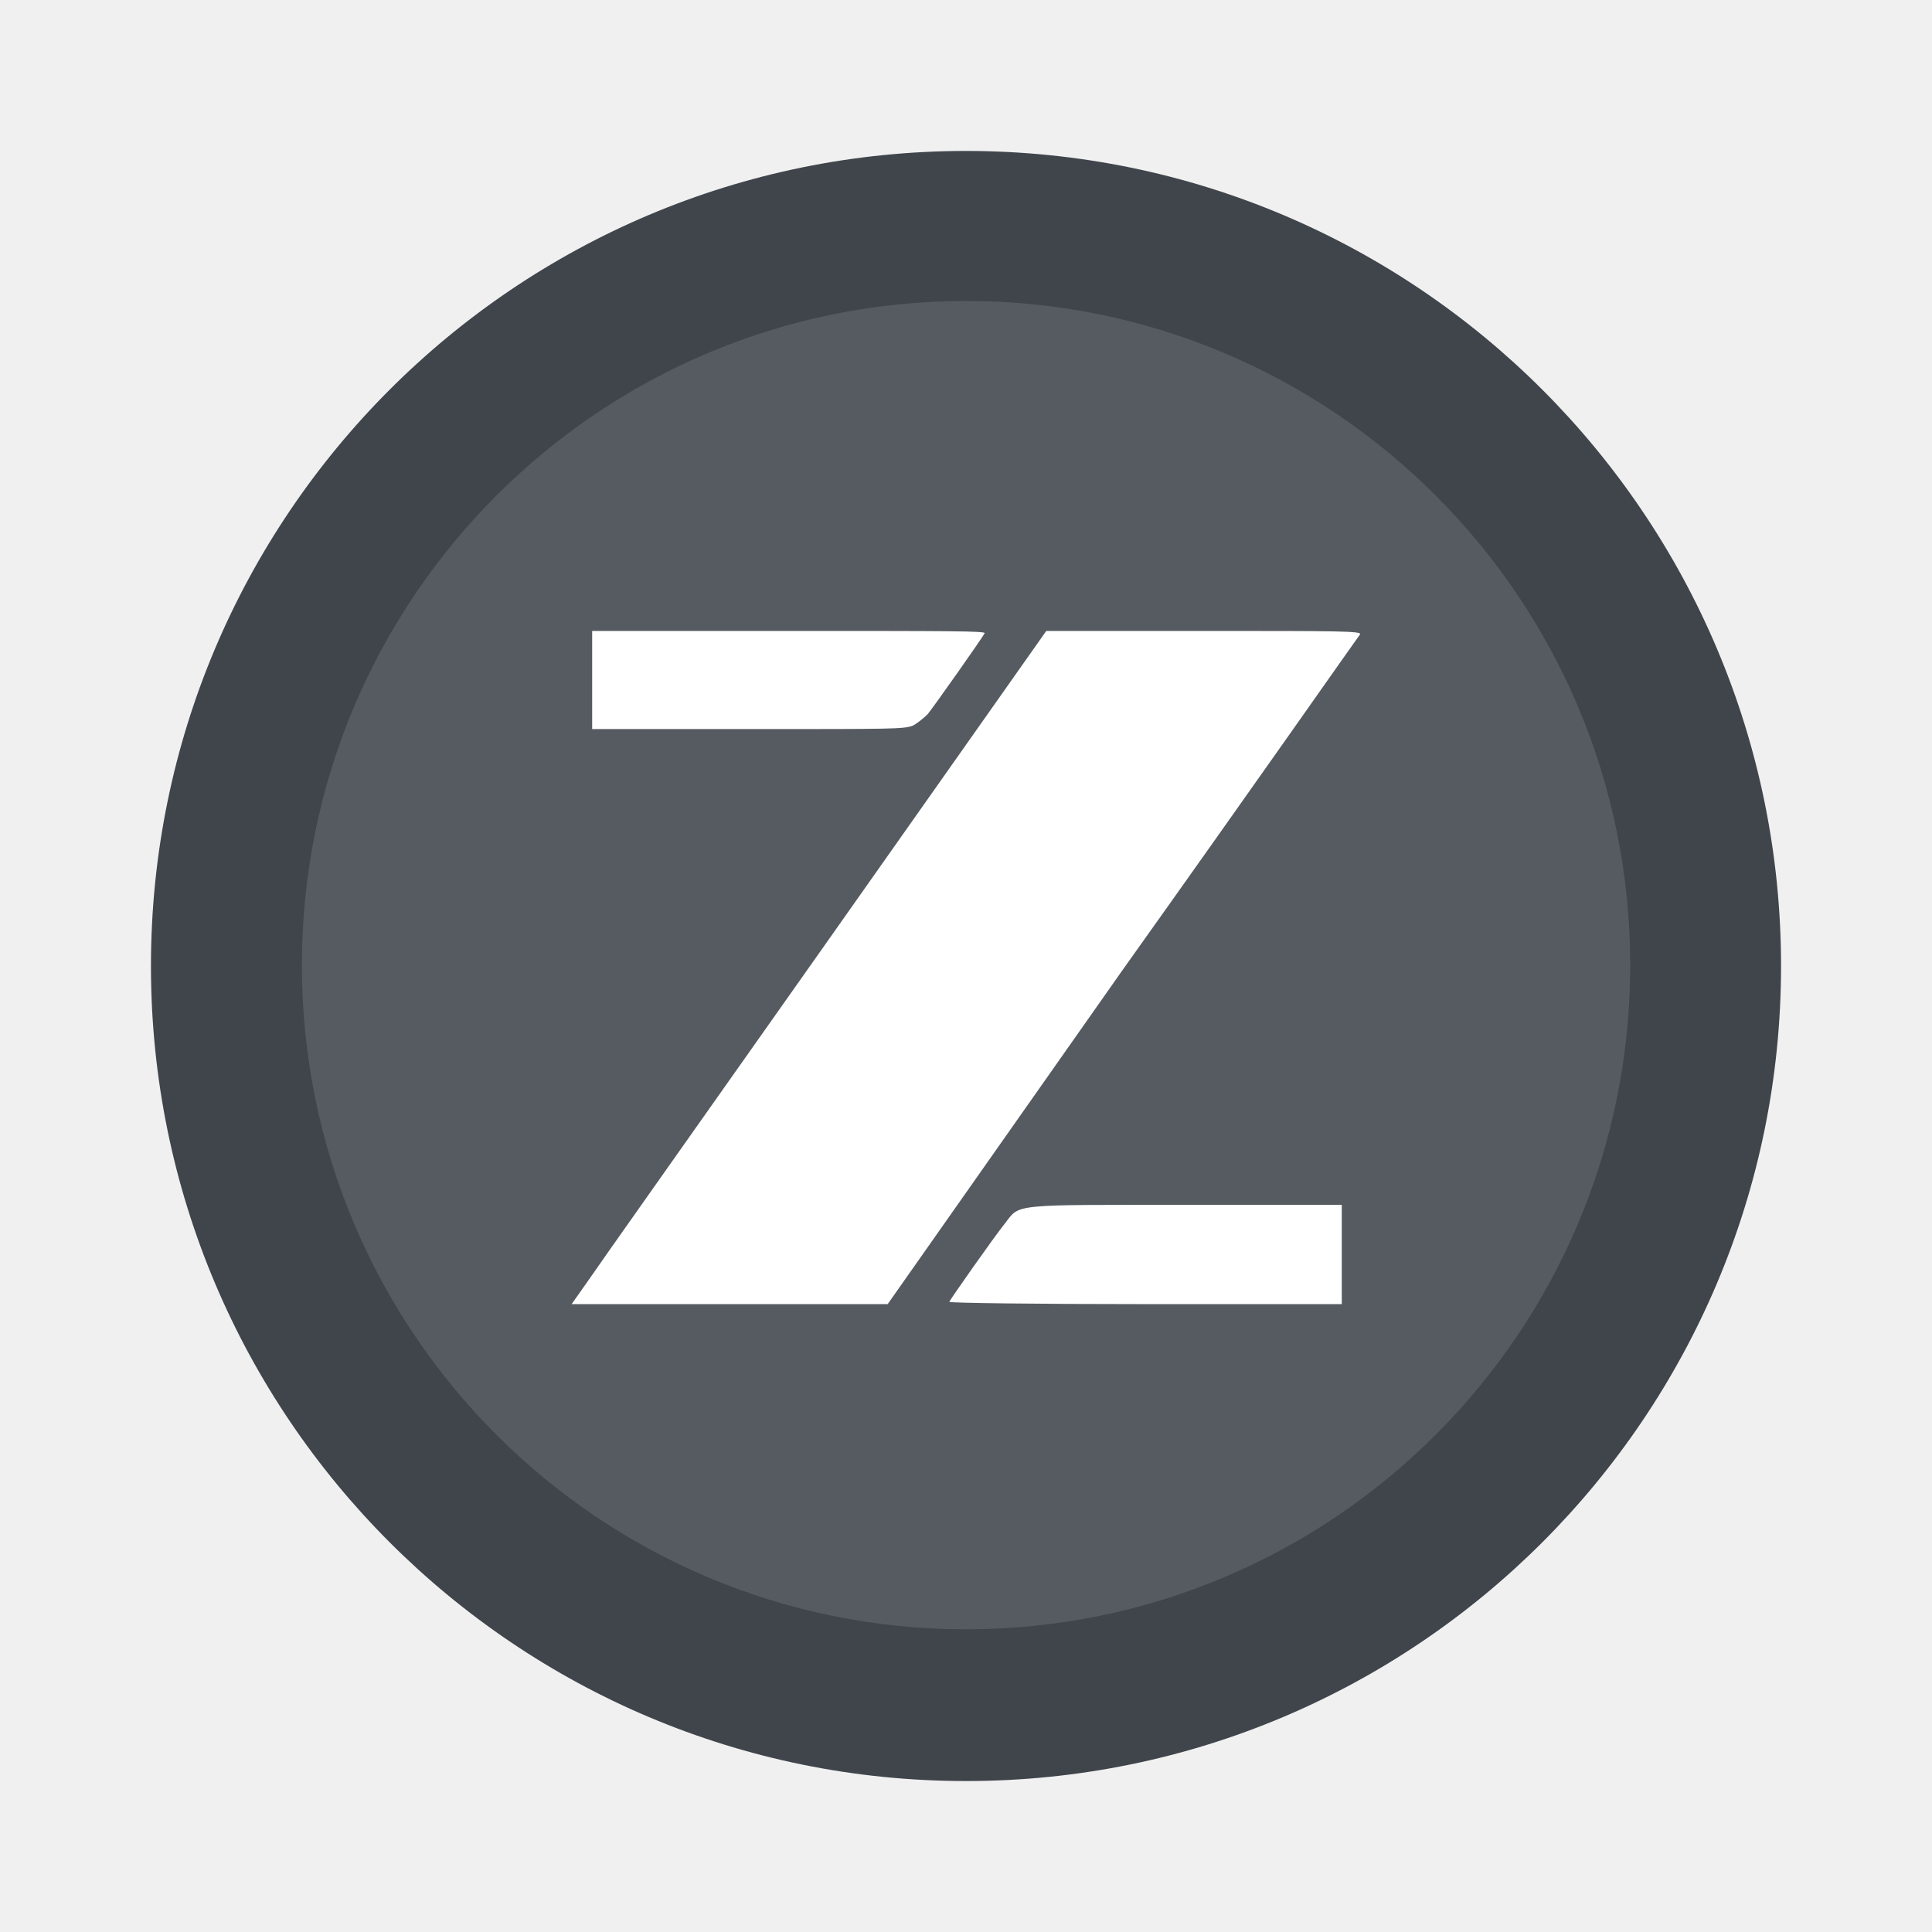
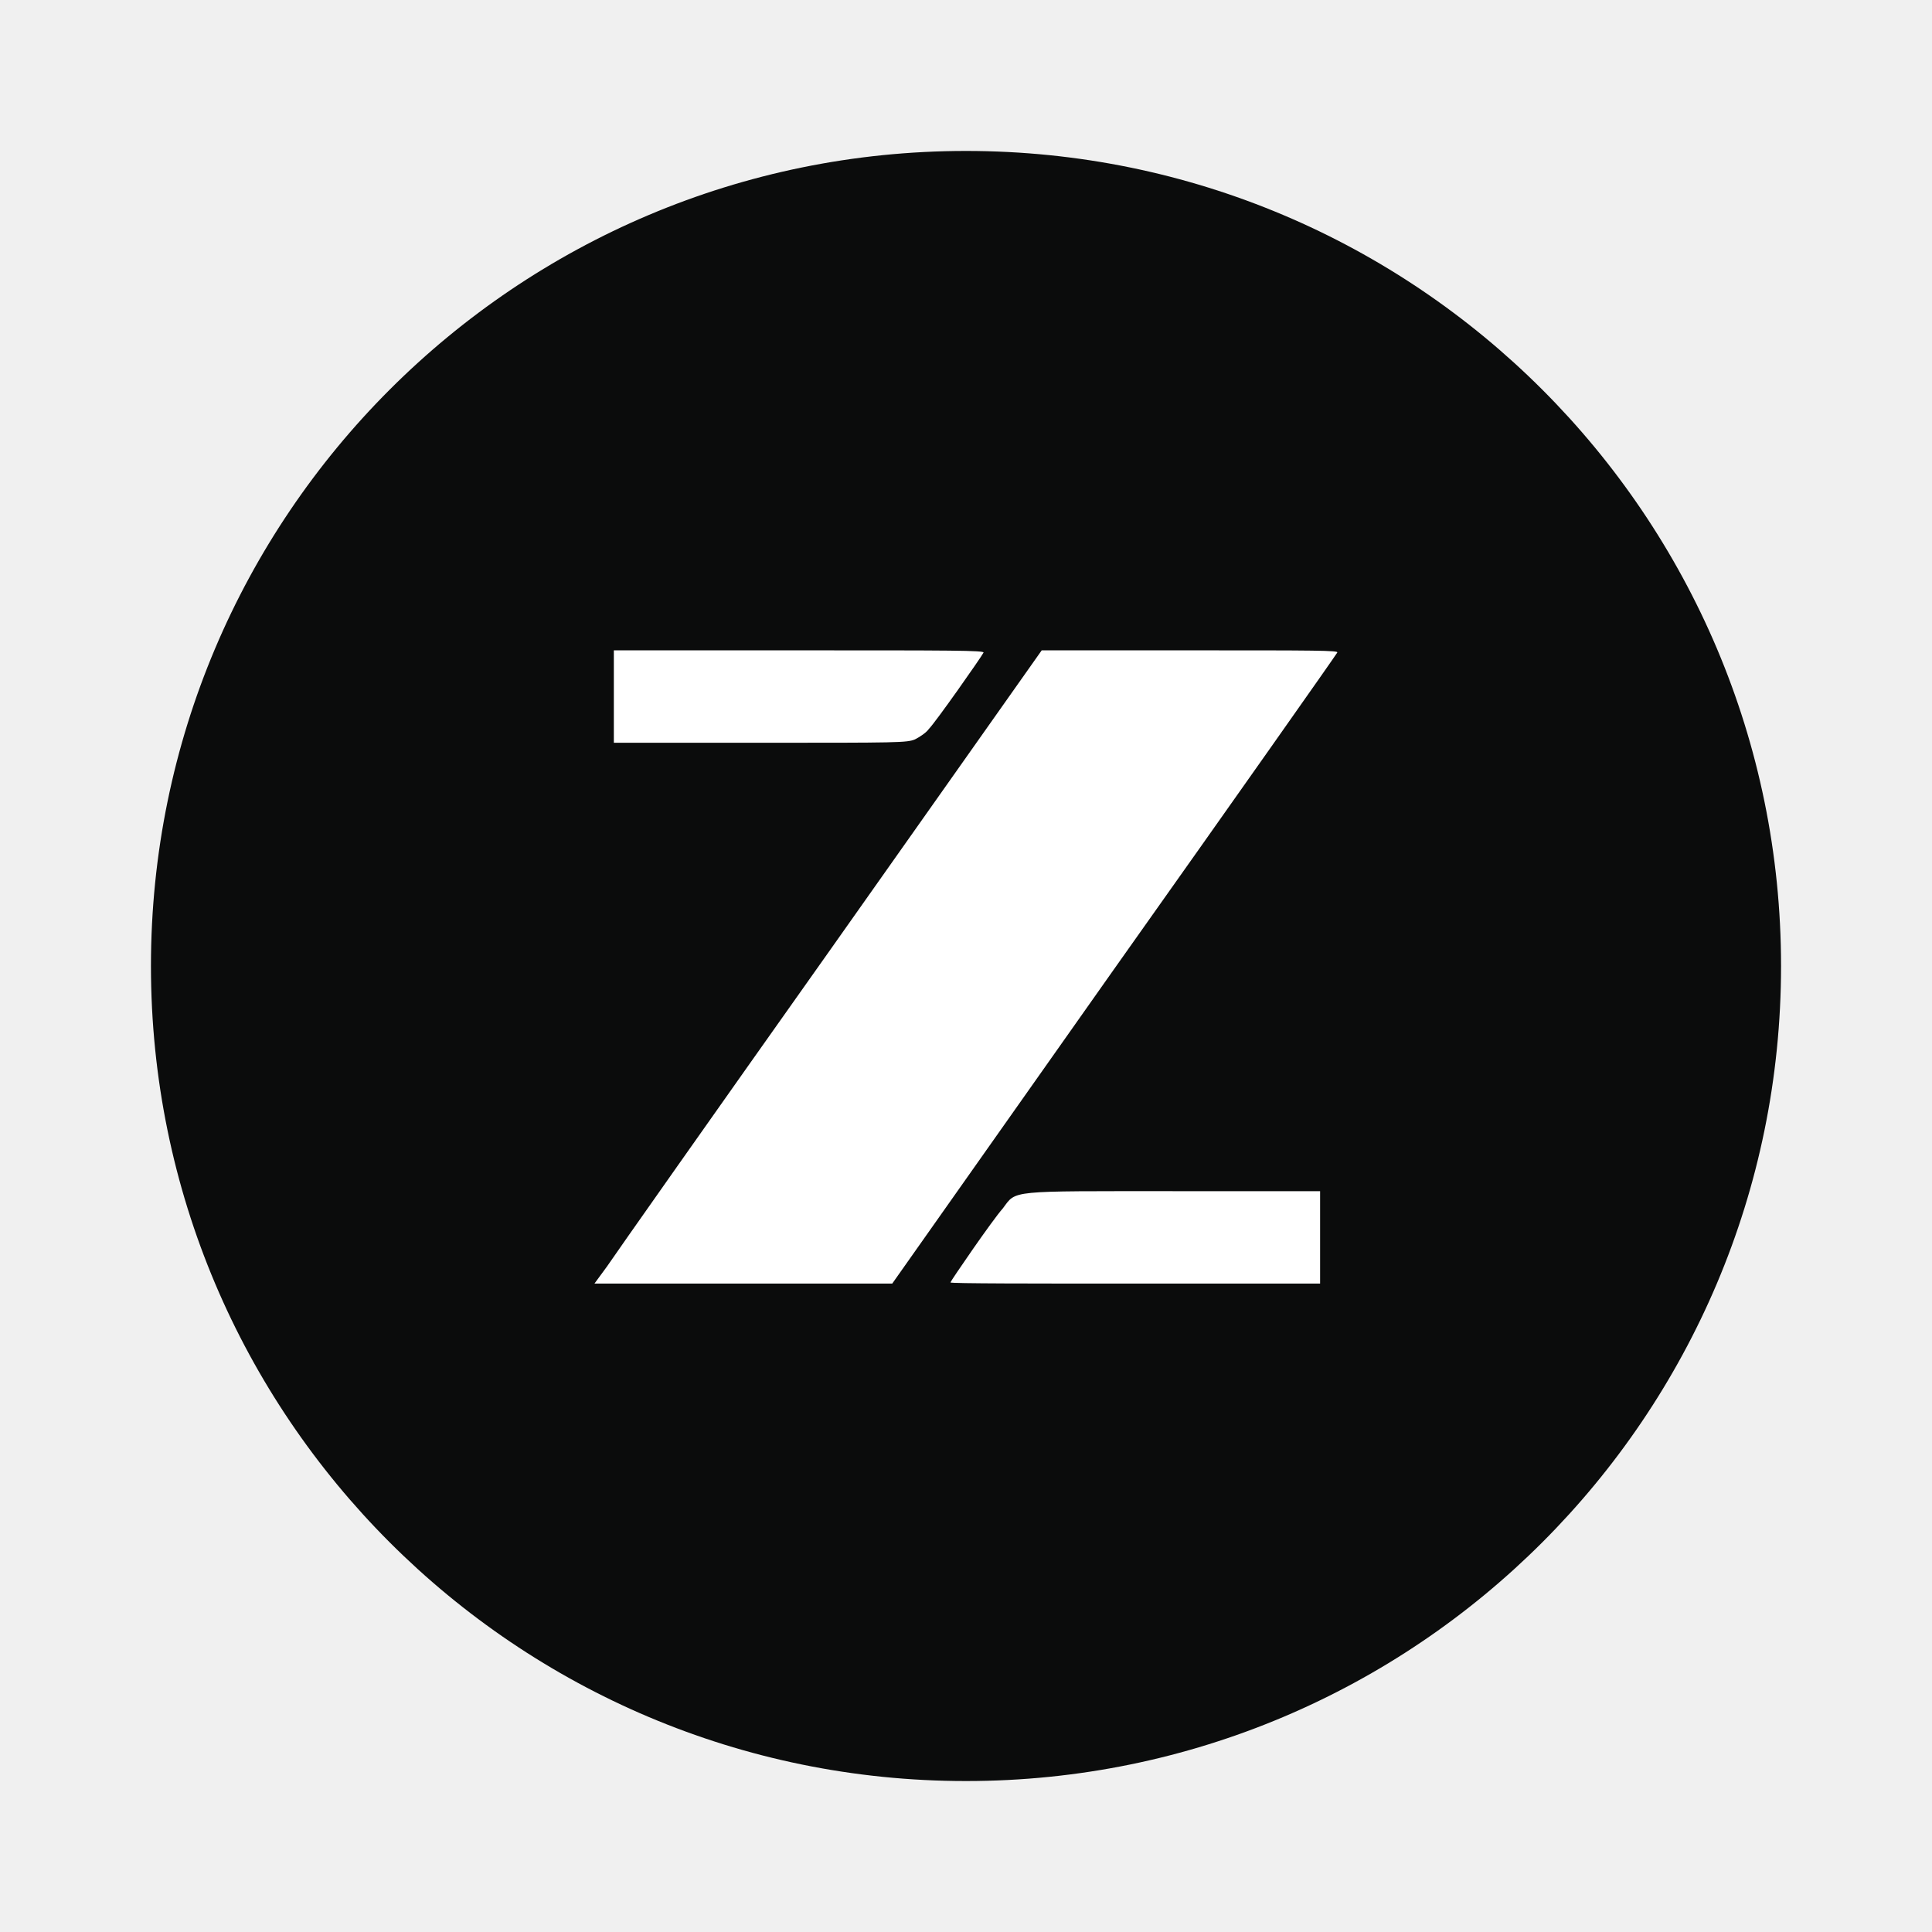
<svg xmlns="http://www.w3.org/2000/svg" width="64" height="64" viewBox="0 0 16.933 16.933">
  <g transform="translate(0 -280.07)">
-     <rect width="14.287" height="14.287" x="-295.68" y="-15.61" fill="#40454c" rx="7.144" ry="7.144" transform="rotate(90)scale(-1 1)" />
-     <rect width="11.642" height="11.642" x="-294.35" y="-14.288" fill="#fff" opacity=".12" rx="5.821" ry="5.821" transform="rotate(90)scale(-1 1)" />
-     <path fill="#fff" transform="translate(0 280.07)" d="M5.13 11.26C5.19 11.17 6.13 9.84 7.21 8.31L9.17 5.53L10.56 5.53C11.72 5.53 11.94 5.53 11.92 5.56C11.91 5.57 10.98 6.90 9.84 8.50L7.78 11.43L6.40 11.43L5.01 11.43L5.13 11.26ZM8.32 11.41C8.32 11.40 8.72 10.83 8.81 10.72C8.94 10.55 8.86 10.56 10.40 10.56L11.76 10.56L11.76 10.99L11.76 11.43L10.04 11.43C9.09 11.43 8.32 11.42 8.32 11.41ZM5.19 5.96L5.19 5.53L6.92 5.53C8.33 5.53 8.64 5.53 8.63 5.55C8.61 5.59 8.18 6.20 8.13 6.26C8.10 6.29 8.04 6.34 8.00 6.36C7.92 6.39 7.84 6.39 6.56 6.39L5.19 6.39L5.19 5.96Z" />
+     <rect width="14.287" height="14.287" x="-295.68" y="-15.61" fill="#0b0c0c" rx="7.144" ry="7.144" transform="rotate(90)scale(-1 1)" />
+     <path fill="#fff" transform="translate(0 280.07)" d="M5.32 11.10C5.38 11.01 6.26 9.76 7.28 8.32L9.13 5.70L10.44 5.70C11.53 5.70 11.74 5.70 11.72 5.72C11.71 5.74 10.83 6.99 9.76 8.50L7.82 11.25L6.52 11.25L5.21 11.25L5.32 11.10ZM8.33 11.24C8.33 11.23 8.70 10.69 8.79 10.59C8.91 10.43 8.83 10.44 10.29 10.44L11.57 10.44L11.57 10.85L11.57 11.25L9.95 11.25C9.06 11.25 8.33 11.25 8.33 11.24ZM5.38 6.11L5.38 5.70L7.01 5.70C8.34 5.70 8.63 5.70 8.62 5.72C8.60 5.76 8.20 6.33 8.14 6.39C8.12 6.42 8.06 6.46 8.02 6.48C7.95 6.51 7.87 6.51 6.67 6.51L5.38 6.51L5.38 6.11Z" />
  </g>
</svg>
